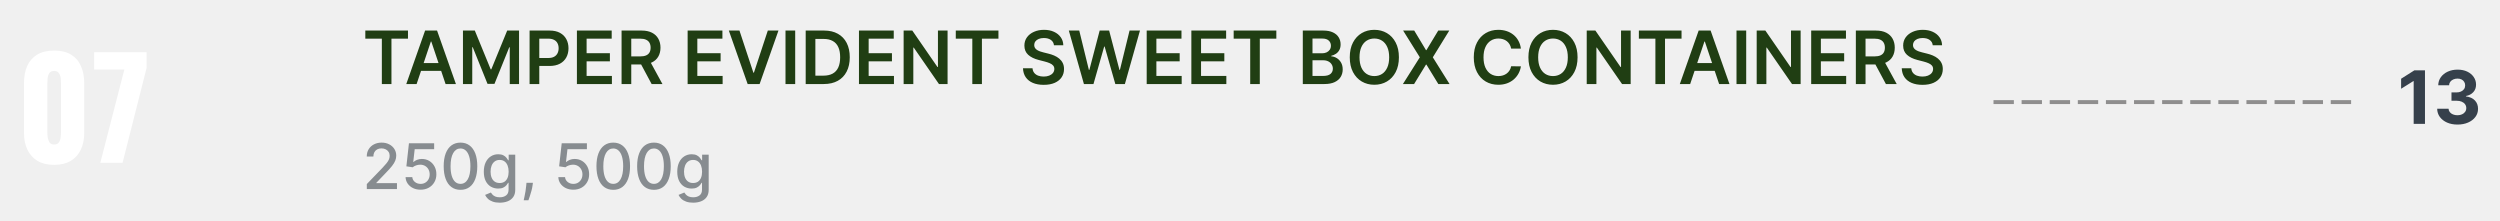
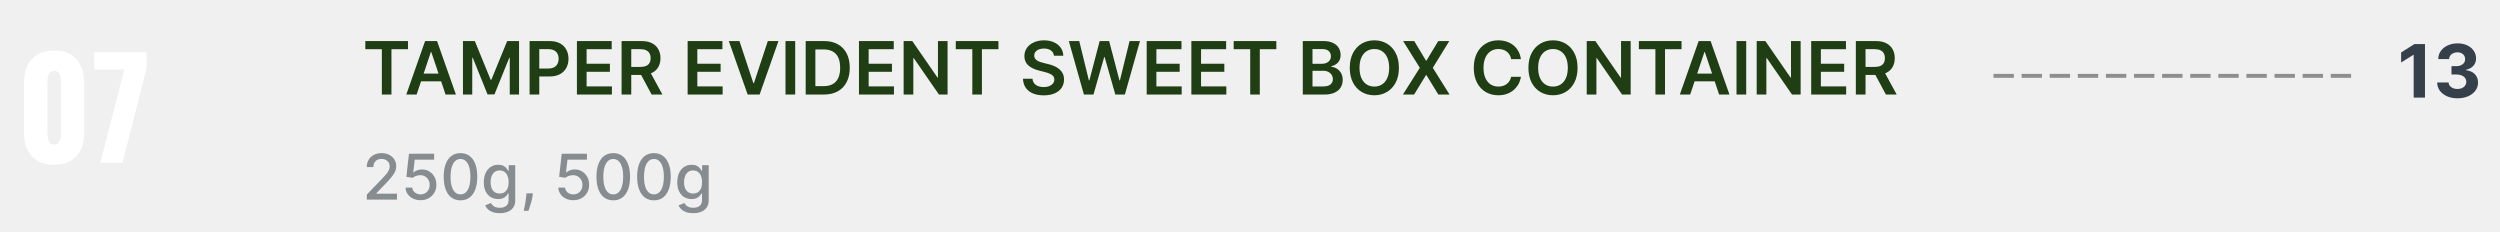
- <svg xmlns="http://www.w3.org/2000/svg" width="476" height="42" viewBox="0 0 476 42" fill="none">
+ <svg xmlns="http://www.w3.org/2000/svg" width="476" height="44" viewBox="0 0 476 44" fill="none">
  <path d="M10.315 31.39C9.05 31.39 7.992 31.139 7.143 30.636C6.294 30.116 5.652 29.405 5.219 28.504C4.786 27.603 4.569 26.554 4.569 25.358V15.816C4.569 14.585 4.768 13.511 5.167 12.592C5.583 11.656 6.216 10.928 7.065 10.408C7.914 9.888 8.998 9.628 10.315 9.628C11.632 9.628 12.707 9.888 13.539 10.408C14.388 10.928 15.012 11.656 15.411 12.592C15.827 13.511 16.035 14.585 16.035 15.816V25.358C16.035 26.537 15.818 27.585 15.385 28.504C14.952 29.405 14.31 30.116 13.461 30.636C12.612 31.139 11.563 31.39 10.315 31.39ZM10.315 27.516C10.731 27.516 11.026 27.386 11.199 27.126C11.39 26.849 11.502 26.537 11.537 26.19C11.589 25.826 11.615 25.514 11.615 25.254V15.92C11.615 15.625 11.598 15.296 11.563 14.932C11.528 14.551 11.416 14.221 11.225 13.944C11.052 13.649 10.748 13.502 10.315 13.502C9.882 13.502 9.57 13.649 9.379 13.944C9.206 14.221 9.102 14.551 9.067 14.932C9.032 15.296 9.015 15.625 9.015 15.92V25.254C9.015 25.514 9.041 25.826 9.093 26.19C9.145 26.537 9.258 26.849 9.431 27.126C9.622 27.386 9.916 27.516 10.315 27.516ZM19.099 31L23.675 13.242H17.929V9.94H27.913V12.93L23.337 31H19.099Z" fill="white" />
-   <path d="M69.557 7.364V5.818H77.68V7.364H74.533V16H72.704V7.364H69.557ZM79.323 16H77.355L80.939 5.818H83.216L86.806 16H84.837L82.118 7.906H82.038L79.323 16ZM79.388 12.008H84.757V13.489H79.388V12.008ZM88.147 5.818H90.404L93.427 13.196H93.546L96.569 5.818H98.826V16H97.056V9.005H96.962L94.147 15.97H92.825L90.011 8.99H89.917V16H88.147V5.818ZM100.834 16V5.818H104.653C105.435 5.818 106.091 5.964 106.621 6.256C107.155 6.547 107.558 6.948 107.829 7.459C108.104 7.966 108.242 8.543 108.242 9.189C108.242 9.842 108.104 10.422 107.829 10.929C107.554 11.436 107.148 11.835 106.611 12.127C106.074 12.415 105.413 12.56 104.628 12.56H102.097V11.043H104.379C104.836 11.043 105.211 10.964 105.503 10.805C105.794 10.646 106.01 10.427 106.149 10.148C106.291 9.87 106.363 9.55 106.363 9.189C106.363 8.828 106.291 8.509 106.149 8.234C106.01 7.959 105.793 7.745 105.498 7.593C105.206 7.437 104.83 7.359 104.369 7.359H102.679V16H100.834ZM109.844 16V5.818H116.466V7.364H111.689V10.129H116.123V11.675H111.689V14.454H116.506V16H109.844ZM118.348 16V5.818H122.166C122.948 5.818 123.605 5.954 124.135 6.226C124.669 6.498 125.071 6.879 125.343 7.369C125.618 7.857 125.756 8.425 125.756 9.075C125.756 9.728 125.616 10.294 125.338 10.775C125.063 11.252 124.657 11.622 124.12 11.883C123.583 12.142 122.924 12.271 122.141 12.271H119.422V10.74H121.893C122.35 10.74 122.725 10.677 123.016 10.551C123.308 10.422 123.523 10.235 123.663 9.989C123.805 9.741 123.876 9.436 123.876 9.075C123.876 8.713 123.805 8.405 123.663 8.15C123.52 7.891 123.303 7.696 123.011 7.563C122.72 7.427 122.344 7.359 121.883 7.359H120.192V16H118.348ZM123.608 11.386L126.129 16H124.07L121.594 11.386H123.608ZM130.926 16V5.818H137.548V7.364H132.771V10.129H137.205V11.675H132.771V14.454H137.588V16H130.926ZM140.792 5.818L143.442 13.832H143.547L146.191 5.818H148.22L144.63 16H142.353L138.769 5.818H140.792ZM151.405 5.818V16H149.561V5.818H151.405ZM156.853 16H153.403V5.818H156.923C157.933 5.818 158.802 6.022 159.528 6.43C160.257 6.834 160.817 7.416 161.208 8.175C161.599 8.934 161.795 9.842 161.795 10.899C161.795 11.96 161.598 12.871 161.203 13.633C160.812 14.396 160.247 14.981 159.508 15.389C158.772 15.796 157.887 16 156.853 16ZM155.247 14.404H156.763C157.473 14.404 158.064 14.275 158.538 14.016C159.012 13.755 159.369 13.365 159.607 12.848C159.846 12.328 159.965 11.678 159.965 10.899C159.965 10.12 159.846 9.474 159.607 8.96C159.369 8.443 159.016 8.057 158.548 7.802C158.084 7.543 157.508 7.414 156.818 7.414H155.247V14.404ZM163.547 16V5.818H170.169V7.364H165.392V10.129H169.826V11.675H165.392V14.454H170.209V16H163.547ZM180.418 5.818V16H178.778L173.98 9.065H173.896V16H172.051V5.818H173.702L178.494 12.758H178.584V5.818H180.418ZM181.981 7.364V5.818H190.104V7.364H186.957V16H185.128V7.364H181.981ZM200.676 8.617C200.63 8.183 200.434 7.845 200.09 7.603C199.748 7.361 199.304 7.24 198.757 7.24C198.373 7.24 198.043 7.298 197.768 7.414C197.493 7.53 197.282 7.688 197.137 7.886C196.991 8.085 196.916 8.312 196.913 8.567C196.913 8.78 196.961 8.964 197.057 9.119C197.156 9.275 197.291 9.408 197.46 9.517C197.629 9.623 197.816 9.713 198.021 9.786C198.227 9.858 198.434 9.92 198.643 9.969L199.597 10.208C199.982 10.298 200.352 10.419 200.706 10.571C201.064 10.723 201.384 10.916 201.666 11.148C201.951 11.38 202.176 11.66 202.342 11.988C202.508 12.316 202.59 12.7 202.59 13.141C202.59 13.738 202.438 14.263 202.133 14.717C201.828 15.168 201.387 15.521 200.811 15.776C200.237 16.028 199.543 16.154 198.727 16.154C197.935 16.154 197.248 16.032 196.664 15.786C196.084 15.541 195.63 15.183 195.302 14.712C194.977 14.242 194.802 13.668 194.775 12.992H196.59C196.616 13.347 196.726 13.642 196.918 13.877C197.11 14.113 197.36 14.288 197.669 14.404C197.98 14.52 198.328 14.578 198.713 14.578C199.114 14.578 199.465 14.518 199.767 14.399C200.071 14.277 200.31 14.107 200.482 13.892C200.655 13.673 200.743 13.418 200.746 13.126C200.743 12.861 200.665 12.643 200.512 12.47C200.36 12.294 200.146 12.149 199.871 12.033C199.599 11.913 199.281 11.807 198.916 11.714L197.758 11.416C196.919 11.201 196.257 10.874 195.769 10.437C195.285 9.996 195.044 9.411 195.044 8.682C195.044 8.082 195.206 7.557 195.531 7.106C195.859 6.655 196.305 6.305 196.868 6.057C197.432 5.805 198.07 5.679 198.782 5.679C199.505 5.679 200.138 5.805 200.681 6.057C201.228 6.305 201.657 6.652 201.969 7.096C202.28 7.537 202.441 8.044 202.451 8.617H200.676ZM206.377 16L203.504 5.818H205.488L207.322 13.3H207.417L209.375 5.818H211.18L213.144 13.305H213.233L215.068 5.818H217.051L214.178 16H212.358L210.32 8.856H210.24L208.197 16H206.377ZM218.33 16V5.818H224.953V7.364H220.175V10.129H224.61V11.675H220.175V14.454H224.992V16H218.33ZM226.834 16V5.818H233.456V7.364H228.679V10.129H233.113V11.675H228.679V14.454H233.496V16H226.834ZM234.891 7.364V5.818H243.014V7.364H239.867V16H238.038V7.364H234.891ZM248.053 16V5.818H251.951C252.687 5.818 253.298 5.934 253.785 6.166C254.276 6.395 254.642 6.708 254.884 7.106C255.129 7.504 255.252 7.954 255.252 8.458C255.252 8.872 255.172 9.227 255.013 9.522C254.854 9.814 254.64 10.051 254.372 10.233C254.104 10.415 253.804 10.546 253.472 10.626V10.725C253.833 10.745 254.18 10.856 254.511 11.058C254.846 11.257 255.119 11.539 255.331 11.903C255.544 12.268 255.65 12.709 255.65 13.226C255.65 13.753 255.522 14.227 255.267 14.648C255.012 15.065 254.627 15.395 254.113 15.637C253.6 15.879 252.953 16 252.175 16H248.053ZM249.898 14.459H251.881C252.551 14.459 253.033 14.331 253.328 14.076C253.626 13.818 253.775 13.486 253.775 13.082C253.775 12.78 253.701 12.508 253.552 12.266C253.403 12.021 253.19 11.829 252.915 11.69C252.64 11.547 252.312 11.476 251.931 11.476H249.898V14.459ZM249.898 10.148H251.722C252.04 10.148 252.327 10.09 252.582 9.974C252.837 9.855 253.038 9.688 253.184 9.472C253.333 9.254 253.407 8.995 253.407 8.697C253.407 8.302 253.268 7.978 252.99 7.722C252.715 7.467 252.305 7.339 251.762 7.339H249.898V10.148ZM266.352 10.909C266.352 12.006 266.147 12.946 265.736 13.728C265.328 14.507 264.771 15.104 264.065 15.518C263.363 15.932 262.566 16.139 261.674 16.139C260.782 16.139 259.984 15.932 259.278 15.518C258.575 15.1 258.018 14.502 257.607 13.723C257.2 12.941 256.996 12.003 256.996 10.909C256.996 9.812 257.2 8.874 257.607 8.095C258.018 7.313 258.575 6.715 259.278 6.3C259.984 5.886 260.782 5.679 261.674 5.679C262.566 5.679 263.363 5.886 264.065 6.3C264.771 6.715 265.328 7.313 265.736 8.095C266.147 8.874 266.352 9.812 266.352 10.909ZM264.498 10.909C264.498 10.137 264.377 9.486 264.135 8.955C263.896 8.422 263.565 8.019 263.141 7.747C262.716 7.472 262.228 7.335 261.674 7.335C261.121 7.335 260.632 7.472 260.207 7.747C259.783 8.019 259.45 8.422 259.208 8.955C258.969 9.486 258.85 10.137 258.85 10.909C258.85 11.681 258.969 12.334 259.208 12.868C259.45 13.398 259.783 13.801 260.207 14.076C260.632 14.348 261.121 14.484 261.674 14.484C262.228 14.484 262.716 14.348 263.141 14.076C263.565 13.801 263.896 13.398 264.135 12.868C264.377 12.334 264.498 11.681 264.498 10.909ZM269.268 5.818L271.51 9.547H271.59L273.842 5.818H275.945L272.808 10.909L275.995 16H273.857L271.59 12.296H271.51L269.243 16H267.115L270.332 10.909L267.155 5.818H269.268ZM289.581 9.254H287.721C287.668 8.949 287.571 8.678 287.428 8.443C287.286 8.205 287.108 8.002 286.896 7.837C286.684 7.671 286.442 7.547 286.17 7.464C285.902 7.378 285.612 7.335 285.3 7.335C284.747 7.335 284.256 7.474 283.829 7.752C283.401 8.027 283.066 8.432 282.824 8.965C282.582 9.495 282.461 10.143 282.461 10.909C282.461 11.688 282.582 12.344 282.824 12.878C283.07 13.408 283.404 13.809 283.829 14.081C284.256 14.349 284.745 14.484 285.295 14.484C285.6 14.484 285.885 14.444 286.15 14.364C286.419 14.281 286.659 14.161 286.871 14.001C287.087 13.842 287.267 13.647 287.413 13.415C287.562 13.183 287.665 12.918 287.721 12.619L289.581 12.629C289.511 13.113 289.36 13.567 289.128 13.992C288.9 14.416 288.6 14.79 288.229 15.115C287.857 15.437 287.423 15.688 286.926 15.871C286.429 16.05 285.877 16.139 285.27 16.139C284.376 16.139 283.577 15.932 282.874 15.518C282.171 15.104 281.618 14.505 281.214 13.723C280.809 12.941 280.607 12.003 280.607 10.909C280.607 9.812 280.811 8.874 281.219 8.095C281.626 7.313 282.181 6.715 282.884 6.3C283.587 5.886 284.382 5.679 285.27 5.679C285.837 5.679 286.364 5.759 286.851 5.918C287.339 6.077 287.773 6.31 288.154 6.619C288.535 6.924 288.848 7.298 289.094 7.742C289.342 8.183 289.505 8.687 289.581 9.254ZM300.368 10.909C300.368 12.006 300.162 12.946 299.751 13.728C299.344 14.507 298.787 15.104 298.081 15.518C297.378 15.932 296.581 16.139 295.69 16.139C294.798 16.139 293.999 15.932 293.293 15.518C292.591 15.1 292.034 14.502 291.623 13.723C291.215 12.941 291.011 12.003 291.011 10.909C291.011 9.812 291.215 8.874 291.623 8.095C292.034 7.313 292.591 6.715 293.293 6.3C293.999 5.886 294.798 5.679 295.69 5.679C296.581 5.679 297.378 5.886 298.081 6.3C298.787 6.715 299.344 7.313 299.751 8.095C300.162 8.874 300.368 9.812 300.368 10.909ZM298.513 10.909C298.513 10.137 298.393 9.486 298.151 8.955C297.912 8.422 297.58 8.019 297.156 7.747C296.732 7.472 296.243 7.335 295.69 7.335C295.136 7.335 294.647 7.472 294.223 7.747C293.799 8.019 293.466 8.422 293.224 8.955C292.985 9.486 292.866 10.137 292.866 10.909C292.866 11.681 292.985 12.334 293.224 12.868C293.466 13.398 293.799 13.801 294.223 14.076C294.647 14.348 295.136 14.484 295.69 14.484C296.243 14.484 296.732 14.348 297.156 14.076C297.58 13.801 297.912 13.398 298.151 12.868C298.393 12.334 298.513 11.681 298.513 10.909ZM310.479 5.818V16H308.838L304.041 9.065H303.956V16H302.112V5.818H303.762L308.555 12.758H308.644V5.818H310.479ZM312.041 7.364V5.818H320.165V7.364H317.018V16H315.188V7.364H312.041ZM321.808 16H319.839L323.424 5.818H325.701L329.29 16H327.321L324.602 7.906H324.522L321.808 16ZM321.873 12.008H327.242V13.489H321.873V12.008ZM332.476 5.818V16H330.631V5.818H332.476ZM342.84 5.818V16H341.2L336.402 9.065H336.317V16H334.473V5.818H336.124L340.916 12.758H341.006V5.818H342.84ZM344.85 16V5.818H351.472V7.364H346.694V10.129H351.129V11.675H346.694V14.454H351.512V16H344.85ZM353.354 16V5.818H357.172C357.954 5.818 358.61 5.954 359.141 6.226C359.674 6.498 360.077 6.879 360.349 7.369C360.624 7.857 360.762 8.425 360.762 9.075C360.762 9.728 360.622 10.294 360.344 10.775C360.069 11.252 359.663 11.622 359.126 11.883C358.589 12.142 357.929 12.271 357.147 12.271H354.428V10.74H356.899C357.356 10.74 357.731 10.677 358.022 10.551C358.314 10.422 358.529 10.235 358.669 9.989C358.811 9.741 358.882 9.436 358.882 9.075C358.882 8.713 358.811 8.405 358.669 8.15C358.526 7.891 358.309 7.696 358.017 7.563C357.726 7.427 357.349 7.359 356.889 7.359H355.198V16H353.354ZM358.614 11.386L361.134 16H359.076L356.6 11.386H358.614ZM367.993 8.617C367.946 8.183 367.751 7.845 367.406 7.603C367.065 7.361 366.621 7.24 366.074 7.24C365.689 7.24 365.359 7.298 365.084 7.414C364.809 7.53 364.599 7.688 364.453 7.886C364.307 8.085 364.233 8.312 364.229 8.567C364.229 8.78 364.277 8.964 364.373 9.119C364.473 9.275 364.607 9.408 364.776 9.517C364.945 9.623 365.132 9.713 365.338 9.786C365.543 9.858 365.751 9.92 365.959 9.969L366.914 10.208C367.298 10.298 367.668 10.419 368.023 10.571C368.381 10.723 368.7 10.916 368.982 11.148C369.267 11.38 369.492 11.66 369.658 11.988C369.824 12.316 369.907 12.7 369.907 13.141C369.907 13.738 369.754 14.263 369.449 14.717C369.144 15.168 368.704 15.521 368.127 15.776C367.554 16.028 366.859 16.154 366.044 16.154C365.252 16.154 364.564 16.032 363.981 15.786C363.401 15.541 362.947 15.183 362.618 14.712C362.294 14.242 362.118 13.668 362.091 12.992H363.906C363.933 13.347 364.042 13.642 364.234 13.877C364.426 14.113 364.677 14.288 364.985 14.404C365.296 14.52 365.644 14.578 366.029 14.578C366.43 14.578 366.781 14.518 367.083 14.399C367.388 14.277 367.626 14.107 367.799 13.892C367.971 13.673 368.059 13.418 368.062 13.126C368.059 12.861 367.981 12.643 367.829 12.47C367.676 12.294 367.462 12.149 367.187 12.033C366.916 11.913 366.597 11.807 366.233 11.714L365.074 11.416C364.236 11.201 363.573 10.874 363.086 10.437C362.602 9.996 362.36 9.411 362.36 8.682C362.36 8.082 362.522 7.557 362.847 7.106C363.175 6.655 363.621 6.305 364.184 6.057C364.748 5.805 365.386 5.679 366.099 5.679C366.821 5.679 367.454 5.805 367.998 6.057C368.545 6.305 368.974 6.652 369.285 7.096C369.597 7.537 369.758 8.044 369.768 8.617H367.993Z" fill="#203E13" />
-   <path d="M69.84 36V35.045L72.793 31.986C73.108 31.653 73.368 31.362 73.572 31.112C73.78 30.859 73.935 30.619 74.037 30.392C74.139 30.165 74.19 29.923 74.19 29.668C74.19 29.378 74.122 29.128 73.986 28.918C73.849 28.704 73.663 28.541 73.428 28.428C73.192 28.311 72.926 28.253 72.631 28.253C72.318 28.253 72.046 28.317 71.812 28.445C71.579 28.572 71.401 28.753 71.276 28.986C71.151 29.219 71.088 29.491 71.088 29.804H69.831C69.831 29.273 69.953 28.808 70.197 28.41C70.442 28.013 70.777 27.704 71.203 27.486C71.629 27.264 72.114 27.153 72.656 27.153C73.204 27.153 73.688 27.263 74.105 27.482C74.526 27.697 74.854 27.993 75.09 28.368C75.325 28.74 75.443 29.16 75.443 29.629C75.443 29.953 75.382 30.27 75.26 30.579C75.141 30.889 74.932 31.234 74.633 31.615C74.335 31.993 73.921 32.452 73.389 32.992L71.655 34.807V34.871H75.584V36H69.84ZM80.079 36.119C79.546 36.119 79.065 36.017 78.639 35.812C78.216 35.605 77.878 35.321 77.625 34.96C77.372 34.599 77.237 34.188 77.22 33.724H78.499C78.53 34.099 78.696 34.408 78.997 34.649C79.298 34.891 79.659 35.011 80.079 35.011C80.415 35.011 80.712 34.935 80.97 34.781C81.231 34.625 81.436 34.41 81.584 34.138C81.734 33.865 81.81 33.554 81.81 33.205C81.81 32.849 81.733 32.533 81.579 32.254C81.426 31.976 81.215 31.757 80.945 31.598C80.678 31.439 80.371 31.358 80.024 31.355C79.76 31.355 79.494 31.401 79.227 31.491C78.96 31.582 78.744 31.702 78.579 31.849L77.374 31.671L77.864 27.273H82.662V28.402H78.959L78.682 30.844H78.733C78.903 30.679 79.129 30.541 79.41 30.43C79.695 30.32 79.999 30.264 80.322 30.264C80.854 30.264 81.327 30.391 81.742 30.643C82.159 30.896 82.487 31.241 82.726 31.679C82.967 32.114 83.087 32.614 83.084 33.179C83.087 33.744 82.959 34.249 82.7 34.692C82.445 35.135 82.09 35.484 81.635 35.74C81.183 35.993 80.665 36.119 80.079 36.119ZM87.679 36.145C87.005 36.142 86.43 35.965 85.953 35.612C85.475 35.26 85.11 34.747 84.858 34.074C84.605 33.401 84.478 32.59 84.478 31.641C84.478 30.695 84.605 29.886 84.858 29.216C85.113 28.546 85.48 28.034 85.957 27.682C86.437 27.329 87.011 27.153 87.679 27.153C88.346 27.153 88.919 27.331 89.396 27.686C89.873 28.038 90.238 28.55 90.491 29.22C90.747 29.888 90.875 30.695 90.875 31.641C90.875 32.592 90.748 33.405 90.495 34.078C90.243 34.749 89.877 35.261 89.4 35.617C88.923 35.969 88.349 36.145 87.679 36.145ZM87.679 35.007C88.269 35.007 88.731 34.719 89.064 34.142C89.399 33.565 89.566 32.731 89.566 31.641C89.566 30.916 89.49 30.304 89.336 29.804C89.186 29.301 88.968 28.921 88.684 28.662C88.403 28.401 88.068 28.27 87.679 28.27C87.091 28.27 86.629 28.56 86.294 29.139C85.959 29.719 85.789 30.553 85.787 31.641C85.787 32.368 85.862 32.983 86.012 33.486C86.166 33.986 86.383 34.365 86.664 34.624C86.946 34.879 87.284 35.007 87.679 35.007ZM95.148 38.591C94.628 38.591 94.18 38.523 93.805 38.386C93.433 38.25 93.129 38.07 92.894 37.845C92.658 37.621 92.481 37.375 92.365 37.108L93.46 36.656C93.537 36.781 93.639 36.913 93.767 37.053C93.898 37.195 94.074 37.315 94.296 37.415C94.52 37.514 94.808 37.564 95.16 37.564C95.644 37.564 96.043 37.446 96.358 37.21C96.673 36.977 96.831 36.605 96.831 36.094V34.807H96.75C96.673 34.946 96.562 35.101 96.418 35.271C96.276 35.442 96.079 35.59 95.829 35.715C95.579 35.84 95.254 35.902 94.854 35.902C94.337 35.902 93.871 35.781 93.456 35.54C93.044 35.295 92.717 34.936 92.476 34.462C92.237 33.984 92.118 33.398 92.118 32.702C92.118 32.006 92.236 31.409 92.472 30.912C92.71 30.415 93.037 30.034 93.452 29.77C93.867 29.503 94.337 29.369 94.862 29.369C95.269 29.369 95.597 29.438 95.847 29.574C96.097 29.707 96.291 29.864 96.43 30.043C96.572 30.222 96.682 30.379 96.758 30.516H96.852V29.454H98.101V36.145C98.101 36.707 97.97 37.169 97.709 37.53C97.447 37.891 97.094 38.158 96.648 38.331C96.204 38.504 95.704 38.591 95.148 38.591ZM95.135 34.845C95.501 34.845 95.811 34.76 96.064 34.59C96.32 34.416 96.513 34.169 96.644 33.848C96.777 33.524 96.844 33.136 96.844 32.685C96.844 32.244 96.778 31.857 96.648 31.521C96.517 31.186 96.325 30.925 96.072 30.737C95.82 30.547 95.507 30.452 95.135 30.452C94.751 30.452 94.432 30.551 94.176 30.75C93.921 30.946 93.727 31.213 93.597 31.551C93.469 31.889 93.405 32.267 93.405 32.685C93.405 33.114 93.47 33.49 93.601 33.814C93.731 34.138 93.925 34.391 94.18 34.572C94.439 34.754 94.757 34.845 95.135 34.845ZM101.467 34.807L101.403 35.271C101.361 35.612 101.288 35.967 101.186 36.337C101.087 36.709 100.983 37.054 100.875 37.372C100.77 37.69 100.683 37.943 100.615 38.131H99.712C99.749 37.955 99.8 37.716 99.865 37.415C99.93 37.117 99.994 36.783 100.057 36.413C100.119 36.044 100.166 35.668 100.197 35.284L100.24 34.807H101.467ZM109.165 36.119C108.631 36.119 108.151 36.017 107.725 35.812C107.302 35.605 106.964 35.321 106.711 34.96C106.458 34.599 106.323 34.188 106.306 33.724H107.585C107.616 34.099 107.782 34.408 108.083 34.649C108.384 34.891 108.745 35.011 109.165 35.011C109.501 35.011 109.798 34.935 110.056 34.781C110.317 34.625 110.522 34.41 110.67 34.138C110.82 33.865 110.896 33.554 110.896 33.205C110.896 32.849 110.819 32.533 110.665 32.254C110.512 31.976 110.3 31.757 110.031 31.598C109.763 31.439 109.457 31.358 109.11 31.355C108.846 31.355 108.58 31.401 108.313 31.491C108.046 31.582 107.83 31.702 107.665 31.849L106.46 31.671L106.95 27.273H111.748V28.402H108.045L107.768 30.844H107.819C107.989 30.679 108.215 30.541 108.496 30.43C108.781 30.32 109.085 30.264 109.408 30.264C109.94 30.264 110.413 30.391 110.827 30.643C111.245 30.896 111.573 31.241 111.812 31.679C112.053 32.114 112.173 32.614 112.17 33.179C112.173 33.744 112.045 34.249 111.786 34.692C111.531 35.135 111.175 35.484 110.721 35.74C110.269 35.993 109.751 36.119 109.165 36.119ZM116.765 36.145C116.091 36.142 115.516 35.965 115.039 35.612C114.561 35.26 114.196 34.747 113.944 34.074C113.691 33.401 113.564 32.59 113.564 31.641C113.564 30.695 113.691 29.886 113.944 29.216C114.199 28.546 114.566 28.034 115.043 27.682C115.523 27.329 116.097 27.153 116.765 27.153C117.432 27.153 118.005 27.331 118.482 27.686C118.959 28.038 119.324 28.55 119.577 29.22C119.833 29.888 119.961 30.695 119.961 31.641C119.961 32.592 119.834 33.405 119.581 34.078C119.328 34.749 118.963 35.261 118.486 35.617C118.009 35.969 117.435 36.145 116.765 36.145ZM116.765 35.007C117.355 35.007 117.817 34.719 118.15 34.142C118.485 33.565 118.652 32.731 118.652 31.641C118.652 30.916 118.576 30.304 118.422 29.804C118.272 29.301 118.054 28.921 117.77 28.662C117.489 28.401 117.154 28.27 116.765 28.27C116.176 28.27 115.715 28.56 115.38 29.139C115.044 29.719 114.875 30.553 114.873 31.641C114.873 32.368 114.948 32.983 115.098 33.486C115.252 33.986 115.469 34.365 115.75 34.624C116.032 34.879 116.37 35.007 116.765 35.007ZM124.511 36.145C123.837 36.142 123.262 35.965 122.785 35.612C122.308 35.26 121.942 34.747 121.69 34.074C121.437 33.401 121.31 32.59 121.31 31.641C121.31 30.695 121.437 29.886 121.69 29.216C121.945 28.546 122.312 28.034 122.789 27.682C123.269 27.329 123.843 27.153 124.511 27.153C125.178 27.153 125.751 27.331 126.228 27.686C126.705 28.038 127.07 28.55 127.323 29.22C127.579 29.888 127.707 30.695 127.707 31.641C127.707 32.592 127.58 33.405 127.327 34.078C127.075 34.749 126.71 35.261 126.232 35.617C125.755 35.969 125.181 36.145 124.511 36.145ZM124.511 35.007C125.102 35.007 125.563 34.719 125.896 34.142C126.231 33.565 126.398 32.731 126.398 31.641C126.398 30.916 126.322 30.304 126.168 29.804C126.018 29.301 125.8 28.921 125.516 28.662C125.235 28.401 124.9 28.27 124.511 28.27C123.923 28.27 123.461 28.56 123.126 29.139C122.79 29.719 122.621 30.553 122.619 31.641C122.619 32.368 122.694 32.983 122.844 33.486C122.998 33.986 123.215 34.365 123.496 34.624C123.778 34.879 124.116 35.007 124.511 35.007ZM131.98 38.591C131.46 38.591 131.012 38.523 130.637 38.386C130.265 38.25 129.961 38.07 129.725 37.845C129.49 37.621 129.314 37.375 129.197 37.108L130.292 36.656C130.369 36.781 130.471 36.913 130.599 37.053C130.73 37.195 130.906 37.315 131.127 37.415C131.352 37.514 131.64 37.564 131.993 37.564C132.475 37.564 132.875 37.446 133.19 37.21C133.505 36.977 133.663 36.605 133.663 36.094V34.807H133.582C133.505 34.946 133.395 35.101 133.25 35.271C133.108 35.442 132.912 35.59 132.662 35.715C132.412 35.84 132.086 35.902 131.686 35.902C131.169 35.902 130.703 35.781 130.288 35.54C129.876 35.295 129.549 34.936 129.308 34.462C129.069 33.984 128.95 33.398 128.95 32.702C128.95 32.006 129.068 31.409 129.304 30.912C129.542 30.415 129.869 30.034 130.284 29.77C130.699 29.503 131.169 29.369 131.694 29.369C132.1 29.369 132.429 29.438 132.679 29.574C132.929 29.707 133.123 29.864 133.262 30.043C133.404 30.222 133.514 30.379 133.591 30.516H133.684V29.454H134.933V36.145C134.933 36.707 134.802 37.169 134.541 37.53C134.279 37.891 133.926 38.158 133.48 38.331C133.037 38.504 132.537 38.591 131.98 38.591ZM131.967 34.845C132.333 34.845 132.643 34.76 132.896 34.59C133.152 34.416 133.345 34.169 133.475 33.848C133.609 33.524 133.676 33.136 133.676 32.685C133.676 32.244 133.61 31.857 133.48 31.521C133.349 31.186 133.157 30.925 132.904 30.737C132.652 30.547 132.339 30.452 131.967 30.452C131.583 30.452 131.264 30.551 131.008 30.75C130.752 30.946 130.559 31.213 130.429 31.551C130.301 31.889 130.237 32.267 130.237 32.685C130.237 33.114 130.302 33.49 130.433 33.814C130.564 34.138 130.757 34.391 131.012 34.572C131.271 34.754 131.589 34.845 131.967 34.845Z" fill="#878C90" />
-   <path d="M383.44 19.065V19.813H379.563V19.065H383.44ZM388.791 19.065V19.813H384.914V19.065H388.791ZM394.142 19.065V19.813H390.265V19.065H394.142ZM399.493 19.065V19.813H395.616V19.065H399.493ZM404.844 19.065V19.813H400.967V19.065H404.844ZM410.195 19.065V19.813H406.318V19.065H410.195ZM415.546 19.065V19.813H411.669V19.065H415.546ZM420.897 19.065V19.813H417.02V19.065H420.897ZM426.248 19.065V19.813H422.371V19.065H426.248ZM431.599 19.065V19.813H427.722V19.065H431.599ZM436.95 19.065V19.813H433.073V19.065H436.95ZM442.301 19.065V19.813H438.424V19.065H442.301ZM447.652 19.065V19.813H443.775V19.065H447.652Z" fill="#8F8E8E" />
-   <path d="M461.716 13.396V23.578H459.563V15.44H459.504L457.172 16.901V14.992L459.692 13.396H461.716ZM467.899 23.717C467.157 23.717 466.496 23.59 465.916 23.334C465.339 23.076 464.883 22.721 464.548 22.271C464.217 21.817 464.046 21.293 464.036 20.7H466.204C466.217 20.948 466.298 21.167 466.448 21.356C466.6 21.541 466.802 21.686 467.054 21.788C467.306 21.891 467.589 21.942 467.904 21.942C468.232 21.942 468.522 21.884 468.774 21.768C469.026 21.652 469.223 21.492 469.366 21.286C469.508 21.081 469.58 20.844 469.58 20.575C469.58 20.303 469.503 20.063 469.351 19.854C469.202 19.642 468.986 19.477 468.705 19.357C468.426 19.238 468.095 19.178 467.71 19.178H466.761V17.597H467.71C468.035 17.597 468.322 17.541 468.57 17.428C468.822 17.316 469.018 17.16 469.157 16.961C469.296 16.759 469.366 16.523 469.366 16.255C469.366 16 469.305 15.776 469.182 15.584C469.063 15.388 468.894 15.236 468.675 15.126C468.459 15.017 468.208 14.962 467.919 14.962C467.628 14.962 467.361 15.015 467.119 15.121C466.877 15.224 466.683 15.372 466.537 15.564C466.391 15.756 466.313 15.982 466.303 16.24H464.24C464.25 15.653 464.418 15.136 464.742 14.689C465.067 14.242 465.505 13.892 466.055 13.64C466.608 13.385 467.233 13.257 467.929 13.257C468.632 13.257 469.247 13.385 469.774 13.64C470.301 13.895 470.71 14.24 471.002 14.674C471.297 15.105 471.442 15.589 471.439 16.126C471.442 16.696 471.265 17.171 470.907 17.553C470.552 17.934 470.09 18.176 469.52 18.278V18.358C470.269 18.454 470.839 18.714 471.23 19.139C471.625 19.559 471.82 20.086 471.817 20.72C471.82 21.299 471.653 21.815 471.315 22.266C470.98 22.716 470.518 23.071 469.928 23.329C469.338 23.588 468.662 23.717 467.899 23.717Z" fill="#36404B" />
+   <path d="M69.557 9.364V7.818H77.68V9.364H74.533V18H72.704V9.364H69.557ZM79.323 18H77.355L80.939 7.818H83.216L86.806 18H84.837L82.118 9.906H82.038L79.323 18ZM79.388 14.008H84.757V15.489H79.388V14.008ZM88.147 7.818H90.404L93.427 15.196H93.546L96.569 7.818H98.826V18H97.056V11.005H96.962L94.147 17.97H92.825L90.011 10.99H89.917V18H88.147V7.818ZM100.834 18V7.818H104.653C105.435 7.818 106.091 7.964 106.621 8.256C107.155 8.547 107.558 8.948 107.829 9.459C108.104 9.966 108.242 10.543 108.242 11.189C108.242 11.842 108.104 12.422 107.829 12.929C107.554 13.436 107.148 13.835 106.611 14.127C106.074 14.415 105.413 14.56 104.628 14.56H102.097V13.043H104.379C104.836 13.043 105.211 12.964 105.503 12.805C105.794 12.646 106.01 12.427 106.149 12.148C106.291 11.87 106.363 11.55 106.363 11.189C106.363 10.828 106.291 10.509 106.149 10.234C106.01 9.959 105.793 9.745 105.498 9.593C105.206 9.437 104.83 9.359 104.369 9.359H102.679V18H100.834ZM109.844 18V7.818H116.466V9.364H111.689V12.129H116.123V13.675H111.689V16.454H116.506V18H109.844ZM118.348 18V7.818H122.166C122.948 7.818 123.605 7.954 124.135 8.226C124.669 8.498 125.071 8.879 125.343 9.369C125.618 9.857 125.756 10.425 125.756 11.075C125.756 11.727 125.616 12.294 125.338 12.775C125.063 13.252 124.657 13.622 124.12 13.883C123.583 14.142 122.924 14.271 122.141 14.271H119.422V12.74H121.893C122.35 12.74 122.725 12.677 123.016 12.551C123.308 12.422 123.523 12.235 123.663 11.989C123.805 11.741 123.876 11.436 123.876 11.075C123.876 10.713 123.805 10.405 123.663 10.15C123.52 9.891 123.303 9.696 123.011 9.563C122.72 9.427 122.344 9.359 121.883 9.359H120.192V18H118.348ZM123.608 13.386L126.129 18H124.07L121.594 13.386H123.608ZM130.926 18V7.818H137.548V9.364H132.771V12.129H137.205V13.675H132.771V16.454H137.588V18H130.926ZM140.792 7.818L143.442 15.832H143.547L146.191 7.818H148.22L144.63 18H142.353L138.769 7.818H140.792ZM151.405 7.818V18H149.561V7.818H151.405ZM156.853 18H153.403V7.818H156.923C157.933 7.818 158.802 8.022 159.528 8.43C160.257 8.834 160.817 9.416 161.208 10.175C161.599 10.934 161.795 11.842 161.795 12.899C161.795 13.96 161.598 14.871 161.203 15.633C160.812 16.396 160.247 16.981 159.508 17.389C158.772 17.796 157.887 18 156.853 18ZM155.247 16.404H156.763C157.473 16.404 158.064 16.275 158.538 16.016C159.012 15.755 159.369 15.365 159.607 14.848C159.846 14.328 159.965 13.678 159.965 12.899C159.965 12.12 159.846 11.474 159.607 10.96C159.369 10.443 159.016 10.057 158.548 9.802C158.084 9.543 157.508 9.414 156.818 9.414H155.247V16.404ZM163.547 18V7.818H170.169V9.364H165.392V12.129H169.826V13.675H165.392V16.454H170.209V18H163.547ZM180.418 7.818V18H178.778L173.98 11.065H173.896V18H172.051V7.818H173.702L178.494 14.758H178.584V7.818H180.418ZM181.981 9.364V7.818H190.104V9.364H186.957V18H185.128V9.364H181.981ZM200.676 10.617C200.63 10.183 200.434 9.845 200.09 9.603C199.748 9.361 199.304 9.24 198.757 9.24C198.373 9.24 198.043 9.298 197.768 9.414C197.493 9.53 197.282 9.688 197.137 9.886C196.991 10.085 196.916 10.312 196.913 10.568C196.913 10.78 196.961 10.963 197.057 11.119C197.156 11.275 197.291 11.408 197.46 11.517C197.629 11.623 197.816 11.713 198.021 11.786C198.227 11.858 198.434 11.92 198.643 11.97L199.597 12.208C199.982 12.298 200.352 12.419 200.706 12.571C201.064 12.723 201.384 12.916 201.666 13.148C201.951 13.38 202.176 13.66 202.342 13.988C202.508 14.316 202.59 14.7 202.59 15.141C202.59 15.738 202.438 16.263 202.133 16.717C201.828 17.168 201.387 17.521 200.811 17.776C200.237 18.028 199.543 18.154 198.727 18.154C197.935 18.154 197.248 18.032 196.664 17.786C196.084 17.541 195.63 17.183 195.302 16.712C194.977 16.242 194.802 15.668 194.775 14.992H196.59C196.616 15.347 196.726 15.642 196.918 15.877C197.11 16.113 197.36 16.288 197.669 16.404C197.98 16.52 198.328 16.578 198.713 16.578C199.114 16.578 199.465 16.518 199.767 16.399C200.071 16.276 200.31 16.108 200.482 15.892C200.655 15.673 200.743 15.418 200.746 15.126C200.743 14.861 200.665 14.643 200.512 14.47C200.36 14.294 200.146 14.149 199.871 14.033C199.599 13.913 199.281 13.807 198.916 13.714L197.758 13.416C196.919 13.201 196.257 12.874 195.769 12.437C195.285 11.996 195.044 11.411 195.044 10.682C195.044 10.082 195.206 9.557 195.531 9.106C195.859 8.655 196.305 8.305 196.868 8.057C197.432 7.805 198.07 7.679 198.782 7.679C199.505 7.679 200.138 7.805 200.681 8.057C201.228 8.305 201.657 8.652 201.969 9.096C202.28 9.537 202.441 10.044 202.451 10.617H200.676ZM206.377 18L203.504 7.818H205.488L207.322 15.3H207.417L209.375 7.818H211.18L213.144 15.305H213.233L215.068 7.818H217.051L214.178 18H212.358L210.32 10.856H210.24L208.197 18H206.377ZM218.33 18V7.818H224.953V9.364H220.175V12.129H224.61V13.675H220.175V16.454H224.992V18H218.33ZM226.834 18V7.818H233.456V9.364H228.679V12.129H233.113V13.675H228.679V16.454H233.496V18H226.834ZM234.891 9.364V7.818H243.014V9.364H239.867V18H238.038V9.364H234.891ZM248.053 18V7.818H251.951C252.687 7.818 253.298 7.934 253.785 8.166C254.276 8.395 254.642 8.708 254.884 9.106C255.129 9.504 255.252 9.954 255.252 10.458C255.252 10.872 255.172 11.227 255.013 11.522C254.854 11.814 254.64 12.051 254.372 12.233C254.104 12.415 253.804 12.546 253.472 12.626V12.725C253.833 12.745 254.18 12.856 254.511 13.058C254.846 13.257 255.119 13.539 255.331 13.903C255.544 14.268 255.65 14.709 255.65 15.226C255.65 15.753 255.522 16.227 255.267 16.648C255.012 17.065 254.627 17.395 254.113 17.637C253.6 17.879 252.953 18 252.175 18H248.053ZM249.898 16.459H251.881C252.551 16.459 253.033 16.331 253.328 16.076C253.626 15.818 253.775 15.486 253.775 15.082C253.775 14.78 253.701 14.508 253.552 14.266C253.403 14.021 253.19 13.829 252.915 13.69C252.64 13.547 252.312 13.476 251.931 13.476H249.898V16.459ZM249.898 12.148H251.722C252.04 12.148 252.327 12.09 252.582 11.974C252.837 11.855 253.038 11.688 253.184 11.472C253.333 11.254 253.407 10.995 253.407 10.697C253.407 10.302 253.268 9.978 252.99 9.722C252.715 9.467 252.305 9.339 251.762 9.339H249.898V12.148ZM266.352 12.909C266.352 14.006 266.147 14.946 265.736 15.728C265.328 16.507 264.771 17.104 264.065 17.518C263.363 17.932 262.566 18.139 261.674 18.139C260.782 18.139 259.984 17.932 259.278 17.518C258.575 17.1 258.018 16.502 257.607 15.723C257.2 14.941 256.996 14.003 256.996 12.909C256.996 11.812 257.2 10.874 257.607 10.095C258.018 9.313 258.575 8.715 259.278 8.3C259.984 7.886 260.782 7.679 261.674 7.679C262.566 7.679 263.363 7.886 264.065 8.3C264.771 8.715 265.328 9.313 265.736 10.095C266.147 10.874 266.352 11.812 266.352 12.909ZM264.498 12.909C264.498 12.137 264.377 11.486 264.135 10.955C263.896 10.422 263.565 10.019 263.141 9.747C262.716 9.472 262.228 9.335 261.674 9.335C261.121 9.335 260.632 9.472 260.207 9.747C259.783 10.019 259.45 10.422 259.208 10.955C258.969 11.486 258.85 12.137 258.85 12.909C258.85 13.681 258.969 14.334 259.208 14.868C259.45 15.398 259.783 15.801 260.207 16.076C260.632 16.348 261.121 16.484 261.674 16.484C262.228 16.484 262.716 16.348 263.141 16.076C263.565 15.801 263.896 15.398 264.135 14.868C264.377 14.334 264.498 13.681 264.498 12.909ZM269.268 7.818L271.51 11.547H271.59L273.842 7.818H275.945L272.808 12.909L275.995 18H273.857L271.59 14.296H271.51L269.243 18H267.115L270.332 12.909L267.155 7.818H269.268ZM289.581 11.254H287.721C287.668 10.949 287.571 10.678 287.428 10.443C287.286 10.204 287.108 10.002 286.896 9.837C286.684 9.671 286.442 9.547 286.17 9.464C285.902 9.378 285.612 9.335 285.3 9.335C284.747 9.335 284.256 9.474 283.829 9.752C283.401 10.027 283.066 10.432 282.824 10.965C282.582 11.495 282.461 12.143 282.461 12.909C282.461 13.688 282.582 14.344 282.824 14.878C283.07 15.408 283.404 15.809 283.829 16.081C284.256 16.349 284.745 16.484 285.295 16.484C285.6 16.484 285.885 16.444 286.15 16.364C286.419 16.282 286.659 16.16 286.871 16.001C287.087 15.842 287.267 15.647 287.413 15.415C287.562 15.183 287.665 14.918 287.721 14.619L289.581 14.629C289.511 15.113 289.36 15.567 289.128 15.992C288.9 16.416 288.6 16.79 288.229 17.115C287.857 17.437 287.423 17.688 286.926 17.871C286.429 18.05 285.877 18.139 285.27 18.139C284.376 18.139 283.577 17.932 282.874 17.518C282.171 17.104 281.618 16.505 281.214 15.723C280.809 14.941 280.607 14.003 280.607 12.909C280.607 11.812 280.811 10.874 281.219 10.095C281.626 9.313 282.181 8.715 282.884 8.3C283.587 7.886 284.382 7.679 285.27 7.679C285.837 7.679 286.364 7.759 286.851 7.918C287.339 8.077 287.773 8.31 288.154 8.619C288.535 8.924 288.848 9.298 289.094 9.742C289.342 10.183 289.505 10.687 289.581 11.254ZM300.368 12.909C300.368 14.006 300.162 14.946 299.751 15.728C299.344 16.507 298.787 17.104 298.081 17.518C297.378 17.932 296.581 18.139 295.69 18.139C294.798 18.139 293.999 17.932 293.293 17.518C292.591 17.1 292.034 16.502 291.623 15.723C291.215 14.941 291.011 14.003 291.011 12.909C291.011 11.812 291.215 10.874 291.623 10.095C292.034 9.313 292.591 8.715 293.293 8.3C293.999 7.886 294.798 7.679 295.69 7.679C296.581 7.679 297.378 7.886 298.081 8.3C298.787 8.715 299.344 9.313 299.751 10.095C300.162 10.874 300.368 11.812 300.368 12.909ZM298.513 12.909C298.513 12.137 298.393 11.486 298.151 10.955C297.912 10.422 297.58 10.019 297.156 9.747C296.732 9.472 296.243 9.335 295.69 9.335C295.136 9.335 294.647 9.472 294.223 9.747C293.799 10.019 293.466 10.422 293.224 10.955C292.985 11.486 292.866 12.137 292.866 12.909C292.866 13.681 292.985 14.334 293.224 14.868C293.466 15.398 293.799 15.801 294.223 16.076C294.647 16.348 295.136 16.484 295.69 16.484C296.243 16.484 296.732 16.348 297.156 16.076C297.58 15.801 297.912 15.398 298.151 14.868C298.393 14.334 298.513 13.681 298.513 12.909ZM310.479 7.818V18H308.838L304.041 11.065H303.956V18H302.112V7.818H303.762L308.555 14.758H308.644V7.818H310.479ZM312.041 9.364V7.818H320.165V9.364H317.018V18H315.188V9.364H312.041ZM321.808 18H319.839L323.424 7.818H325.701L329.29 18H327.321L324.602 9.906H324.522L321.808 18ZM321.873 14.008H327.242V15.489H321.873V14.008ZM332.476 7.818V18H330.631V7.818H332.476ZM342.84 7.818V18H341.2L336.402 11.065H336.317V18H334.473V7.818H336.124L340.916 14.758H341.006V7.818H342.84ZM344.85 18V7.818H351.472V9.364H346.694V12.129H351.129V13.675H346.694V16.454H351.512V18H344.85ZM353.354 18V7.818H357.172C357.954 7.818 358.61 7.954 359.141 8.226C359.674 8.498 360.077 8.879 360.349 9.369C360.624 9.857 360.762 10.425 360.762 11.075C360.762 11.727 360.622 12.294 360.344 12.775C360.069 13.252 359.663 13.622 359.126 13.883C358.589 14.142 357.929 14.271 357.147 14.271H354.428V12.74H356.899C357.356 12.74 357.731 12.677 358.022 12.551C358.314 12.422 358.529 12.235 358.669 11.989C358.811 11.741 358.882 11.436 358.882 11.075C358.882 10.713 358.811 10.405 358.669 10.15C358.526 9.891 358.309 9.696 358.017 9.563C357.726 9.427 357.349 9.359 356.889 9.359H355.198V18H353.354ZM358.614 13.386L361.134 18H359.076L356.6 13.386H358.614Z" fill="#203E13" />
+   <path d="M69.84 38V37.045L72.793 33.986C73.108 33.653 73.368 33.362 73.572 33.112C73.78 32.859 73.935 32.619 74.037 32.392C74.139 32.165 74.19 31.923 74.19 31.668C74.19 31.378 74.122 31.128 73.986 30.918C73.849 30.704 73.663 30.541 73.428 30.428C73.192 30.311 72.926 30.253 72.631 30.253C72.318 30.253 72.046 30.317 71.812 30.445C71.579 30.572 71.401 30.753 71.276 30.986C71.151 31.219 71.088 31.491 71.088 31.804H69.831C69.831 31.273 69.953 30.808 70.197 30.41C70.442 30.013 70.777 29.704 71.203 29.486C71.629 29.264 72.114 29.153 72.656 29.153C73.204 29.153 73.688 29.263 74.105 29.482C74.526 29.697 74.854 29.993 75.09 30.368C75.325 30.74 75.443 31.16 75.443 31.629C75.443 31.953 75.382 32.27 75.26 32.58C75.141 32.889 74.932 33.234 74.633 33.615C74.335 33.993 73.921 34.452 73.389 34.992L71.655 36.807V36.871H75.584V38H69.84ZM80.079 38.119C79.546 38.119 79.065 38.017 78.639 37.812C78.216 37.605 77.878 37.321 77.625 36.96C77.372 36.599 77.237 36.188 77.22 35.724H78.499C78.53 36.099 78.696 36.408 78.997 36.649C79.298 36.891 79.659 37.011 80.079 37.011C80.415 37.011 80.712 36.935 80.97 36.781C81.231 36.625 81.436 36.41 81.584 36.138C81.734 35.865 81.81 35.554 81.81 35.205C81.81 34.849 81.733 34.533 81.579 34.254C81.426 33.976 81.215 33.757 80.945 33.598C80.678 33.439 80.371 33.358 80.024 33.355C79.76 33.355 79.494 33.401 79.227 33.492C78.96 33.582 78.744 33.702 78.579 33.849L77.374 33.67L77.864 29.273H82.662V30.402H78.959L78.682 32.844H78.733C78.903 32.679 79.129 32.541 79.41 32.43C79.695 32.32 79.999 32.264 80.322 32.264C80.854 32.264 81.327 32.391 81.742 32.644C82.159 32.896 82.487 33.242 82.726 33.679C82.967 34.114 83.087 34.614 83.084 35.179C83.087 35.744 82.959 36.249 82.7 36.692C82.445 37.135 82.09 37.484 81.635 37.74C81.183 37.993 80.665 38.119 80.079 38.119ZM87.679 38.145C87.005 38.142 86.43 37.965 85.953 37.612C85.475 37.26 85.11 36.747 84.858 36.074C84.605 35.401 84.478 34.59 84.478 33.641C84.478 32.695 84.605 31.886 84.858 31.216C85.113 30.546 85.48 30.034 85.957 29.682C86.437 29.329 87.011 29.153 87.679 29.153C88.346 29.153 88.919 29.331 89.396 29.686C89.873 30.038 90.238 30.55 90.491 31.22C90.747 31.888 90.875 32.695 90.875 33.641C90.875 34.592 90.748 35.405 90.495 36.078C90.243 36.749 89.877 37.261 89.4 37.617C88.923 37.969 88.349 38.145 87.679 38.145ZM87.679 37.007C88.269 37.007 88.731 36.719 89.064 36.142C89.399 35.565 89.566 34.731 89.566 33.641C89.566 32.916 89.49 32.304 89.336 31.804C89.186 31.301 88.968 30.921 88.684 30.662C88.403 30.401 88.068 30.27 87.679 30.27C87.091 30.27 86.629 30.56 86.294 31.139C85.959 31.719 85.789 32.553 85.787 33.641C85.787 34.368 85.862 34.983 86.012 35.486C86.166 35.986 86.383 36.365 86.664 36.624C86.946 36.879 87.284 37.007 87.679 37.007ZM95.148 40.591C94.628 40.591 94.18 40.523 93.805 40.386C93.433 40.25 93.129 40.07 92.894 39.845C92.658 39.621 92.481 39.375 92.365 39.108L93.46 38.656C93.537 38.781 93.639 38.913 93.767 39.053C93.898 39.195 94.074 39.315 94.296 39.415C94.52 39.514 94.808 39.564 95.16 39.564C95.644 39.564 96.043 39.446 96.358 39.21C96.673 38.977 96.831 38.605 96.831 38.094V36.807H96.75C96.673 36.946 96.562 37.101 96.418 37.271C96.276 37.442 96.079 37.59 95.829 37.715C95.579 37.84 95.254 37.902 94.854 37.902C94.337 37.902 93.871 37.781 93.456 37.54C93.044 37.295 92.717 36.936 92.476 36.462C92.237 35.984 92.118 35.398 92.118 34.702C92.118 34.006 92.236 33.409 92.472 32.912C92.71 32.415 93.037 32.034 93.452 31.77C93.867 31.503 94.337 31.369 94.862 31.369C95.269 31.369 95.597 31.438 95.847 31.574C96.097 31.707 96.291 31.864 96.43 32.043C96.572 32.222 96.682 32.379 96.758 32.516H96.852V31.454H98.101V38.145C98.101 38.707 97.97 39.169 97.709 39.53C97.447 39.891 97.094 40.158 96.648 40.331C96.204 40.504 95.704 40.591 95.148 40.591ZM95.135 36.845C95.501 36.845 95.811 36.76 96.064 36.59C96.32 36.416 96.513 36.169 96.644 35.848C96.777 35.524 96.844 35.136 96.844 34.685C96.844 34.244 96.778 33.856 96.648 33.521C96.517 33.186 96.325 32.925 96.072 32.737C95.82 32.547 95.507 32.452 95.135 32.452C94.751 32.452 94.432 32.551 94.176 32.75C93.921 32.946 93.727 33.213 93.597 33.551C93.469 33.889 93.405 34.267 93.405 34.685C93.405 35.114 93.47 35.49 93.601 35.814C93.731 36.138 93.925 36.391 94.18 36.572C94.439 36.754 94.757 36.845 95.135 36.845ZM101.467 36.807L101.403 37.271C101.361 37.612 101.288 37.967 101.186 38.337C101.087 38.709 100.983 39.054 100.875 39.372C100.77 39.69 100.683 39.943 100.615 40.131H99.712C99.749 39.955 99.8 39.716 99.865 39.415C99.93 39.117 99.994 38.783 100.057 38.413C100.119 38.044 100.166 37.668 100.197 37.284L100.24 36.807H101.467ZM109.165 38.119C108.631 38.119 108.151 38.017 107.725 37.812C107.302 37.605 106.964 37.321 106.711 36.96C106.458 36.599 106.323 36.188 106.306 35.724H107.585C107.616 36.099 107.782 36.408 108.083 36.649C108.384 36.891 108.745 37.011 109.165 37.011C109.501 37.011 109.798 36.935 110.056 36.781C110.317 36.625 110.522 36.41 110.67 36.138C110.82 35.865 110.896 35.554 110.896 35.205C110.896 34.849 110.819 34.533 110.665 34.254C110.512 33.976 110.3 33.757 110.031 33.598C109.763 33.439 109.457 33.358 109.11 33.355C108.846 33.355 108.58 33.401 108.313 33.492C108.046 33.582 107.83 33.702 107.665 33.849L106.46 33.67L106.95 29.273H111.748V30.402H108.045L107.768 32.844H107.819C107.989 32.679 108.215 32.541 108.496 32.43C108.781 32.32 109.085 32.264 109.408 32.264C109.94 32.264 110.413 32.391 110.827 32.644C111.245 32.896 111.573 33.242 111.812 33.679C112.053 34.114 112.173 34.614 112.17 35.179C112.173 35.744 112.045 36.249 111.786 36.692C111.531 37.135 111.175 37.484 110.721 37.74C110.269 37.993 109.751 38.119 109.165 38.119ZM116.765 38.145C116.091 38.142 115.516 37.965 115.039 37.612C114.561 37.26 114.196 36.747 113.944 36.074C113.691 35.401 113.564 34.59 113.564 33.641C113.564 32.695 113.691 31.886 113.944 31.216C114.199 30.546 114.566 30.034 115.043 29.682C115.523 29.329 116.097 29.153 116.765 29.153C117.432 29.153 118.005 29.331 118.482 29.686C118.959 30.038 119.324 30.55 119.577 31.22C119.833 31.888 119.961 32.695 119.961 33.641C119.961 34.592 119.834 35.405 119.581 36.078C119.328 36.749 118.963 37.261 118.486 37.617C118.009 37.969 117.435 38.145 116.765 38.145ZM116.765 37.007C117.355 37.007 117.817 36.719 118.15 36.142C118.485 35.565 118.652 34.731 118.652 33.641C118.652 32.916 118.576 32.304 118.422 31.804C118.272 31.301 118.054 30.921 117.77 30.662C117.489 30.401 117.154 30.27 116.765 30.27C116.176 30.27 115.715 30.56 115.38 31.139C115.044 31.719 114.875 32.553 114.873 33.641C114.873 34.368 114.948 34.983 115.098 35.486C115.252 35.986 115.469 36.365 115.75 36.624C116.032 36.879 116.37 37.007 116.765 37.007ZM124.511 38.145C123.837 38.142 123.262 37.965 122.785 37.612C122.308 37.26 121.942 36.747 121.69 36.074C121.437 35.401 121.31 34.59 121.31 33.641C121.31 32.695 121.437 31.886 121.69 31.216C121.945 30.546 122.312 30.034 122.789 29.682C123.269 29.329 123.843 29.153 124.511 29.153C125.178 29.153 125.751 29.331 126.228 29.686C126.705 30.038 127.07 30.55 127.323 31.22C127.579 31.888 127.707 32.695 127.707 33.641C127.707 34.592 127.58 35.405 127.327 36.078C127.075 36.749 126.71 37.261 126.232 37.617C125.755 37.969 125.181 38.145 124.511 38.145ZM124.511 37.007C125.102 37.007 125.563 36.719 125.896 36.142C126.231 35.565 126.398 34.731 126.398 33.641C126.398 32.916 126.322 32.304 126.168 31.804C126.018 31.301 125.8 30.921 125.516 30.662C125.235 30.401 124.9 30.27 124.511 30.27C123.923 30.27 123.461 30.56 123.126 31.139C122.79 31.719 122.621 32.553 122.619 33.641C122.619 34.368 122.694 34.983 122.844 35.486C122.998 35.986 123.215 36.365 123.496 36.624C123.778 36.879 124.116 37.007 124.511 37.007ZM131.98 40.591C131.46 40.591 131.012 40.523 130.637 40.386C130.265 40.25 129.961 40.07 129.725 39.845C129.49 39.621 129.314 39.375 129.197 39.108L130.292 38.656C130.369 38.781 130.471 38.913 130.599 39.053C130.73 39.195 130.906 39.315 131.127 39.415C131.352 39.514 131.64 39.564 131.993 39.564C132.475 39.564 132.875 39.446 133.19 39.21C133.505 38.977 133.663 38.605 133.663 38.094V36.807H133.582C133.505 36.946 133.395 37.101 133.25 37.271C133.108 37.442 132.912 37.59 132.662 37.715C132.412 37.84 132.086 37.902 131.686 37.902C131.169 37.902 130.703 37.781 130.288 37.54C129.876 37.295 129.549 36.936 129.308 36.462C129.069 35.984 128.95 35.398 128.95 34.702C128.95 34.006 129.068 33.409 129.304 32.912C129.542 32.415 129.869 32.034 130.284 31.77C130.699 31.503 131.169 31.369 131.694 31.369C132.1 31.369 132.429 31.438 132.679 31.574C132.929 31.707 133.123 31.864 133.262 32.043C133.404 32.222 133.514 32.379 133.591 32.516H133.684V31.454H134.933V38.145C134.933 38.707 134.802 39.169 134.541 39.53C134.279 39.891 133.926 40.158 133.48 40.331C133.037 40.504 132.537 40.591 131.98 40.591ZM131.967 36.845C132.333 36.845 132.643 36.76 132.896 36.59C133.152 36.416 133.345 36.169 133.475 35.848C133.609 35.524 133.676 35.136 133.676 34.685C133.676 34.244 133.61 33.856 133.48 33.521C133.349 33.186 133.157 32.925 132.904 32.737C132.652 32.547 132.339 32.452 131.967 32.452C131.583 32.452 131.264 32.551 131.008 32.75C130.752 32.946 130.559 33.213 130.429 33.551C130.301 33.889 130.237 34.267 130.237 34.685C130.237 35.114 130.302 35.49 130.433 35.814C130.564 36.138 130.757 36.391 131.012 36.572C131.271 36.754 131.589 36.845 131.967 36.845Z" fill="#878C90" />
+   <path d="M383.44 14.065V14.813H379.563V14.065H383.44ZM388.791 14.065V14.813H384.914V14.065H388.791ZM394.142 14.065V14.813H390.265V14.065H394.142ZM399.493 14.065V14.813H395.616V14.065H399.493ZM404.844 14.065V14.813H400.967V14.065H404.844ZM410.195 14.065V14.813H406.318V14.065H410.195ZM415.546 14.065V14.813H411.669V14.065H415.546ZM420.897 14.065V14.813H417.02V14.065H420.897ZM426.248 14.065V14.813H422.371V14.065H426.248ZM431.599 14.065V14.813H427.722V14.065H431.599ZM436.95 14.065V14.813H433.073V14.065H436.95ZM442.301 14.065V14.813H438.424V14.065H442.301ZM447.652 14.065V14.813H443.775V14.065H447.652Z" fill="#8F8E8E" />
+   <path d="M461.716 8.396V18.578H459.563V10.44H459.504L457.172 11.901V9.992L459.692 8.396H461.716ZM467.899 18.717C467.157 18.717 466.496 18.59 465.916 18.334C465.339 18.076 464.883 17.721 464.548 17.271C464.217 16.817 464.046 16.293 464.036 15.7H466.204C466.217 15.948 466.298 16.167 466.448 16.356C466.6 16.541 466.802 16.686 467.054 16.788C467.306 16.891 467.589 16.942 467.904 16.942C468.232 16.942 468.522 16.884 468.774 16.768C469.026 16.652 469.223 16.492 469.366 16.286C469.508 16.081 469.58 15.844 469.58 15.575C469.58 15.303 469.503 15.063 469.351 14.854C469.202 14.642 468.986 14.477 468.705 14.357C468.426 14.238 468.095 14.178 467.71 14.178H466.761V12.597H467.71C468.035 12.597 468.322 12.541 468.57 12.428C468.822 12.316 469.018 12.16 469.157 11.961C469.296 11.759 469.366 11.523 469.366 11.255C469.366 11 469.305 10.776 469.182 10.584C469.063 10.388 468.894 10.236 468.675 10.126C468.459 10.017 468.208 9.962 467.919 9.962C467.628 9.962 467.361 10.015 467.119 10.121C466.877 10.224 466.683 10.372 466.537 10.564C466.391 10.756 466.313 10.982 466.303 11.24H464.24C464.25 10.653 464.418 10.136 464.742 9.689C465.067 9.241 465.505 8.892 466.055 8.64C466.608 8.385 467.233 8.257 467.929 8.257C468.632 8.257 469.247 8.385 469.774 8.64C470.301 8.895 470.71 9.24 471.002 9.674C471.297 10.105 471.442 10.589 471.439 11.126C471.442 11.696 471.265 12.171 470.907 12.553C470.552 12.934 470.09 13.176 469.52 13.278V13.358C470.269 13.454 470.839 13.714 471.23 14.139C471.625 14.559 471.82 15.086 471.817 15.72C471.82 16.299 471.653 16.815 471.315 17.266C470.98 17.716 470.518 18.071 469.928 18.329C469.338 18.588 468.662 18.717 467.899 18.717Z" fill="#36404B" />
</svg>
